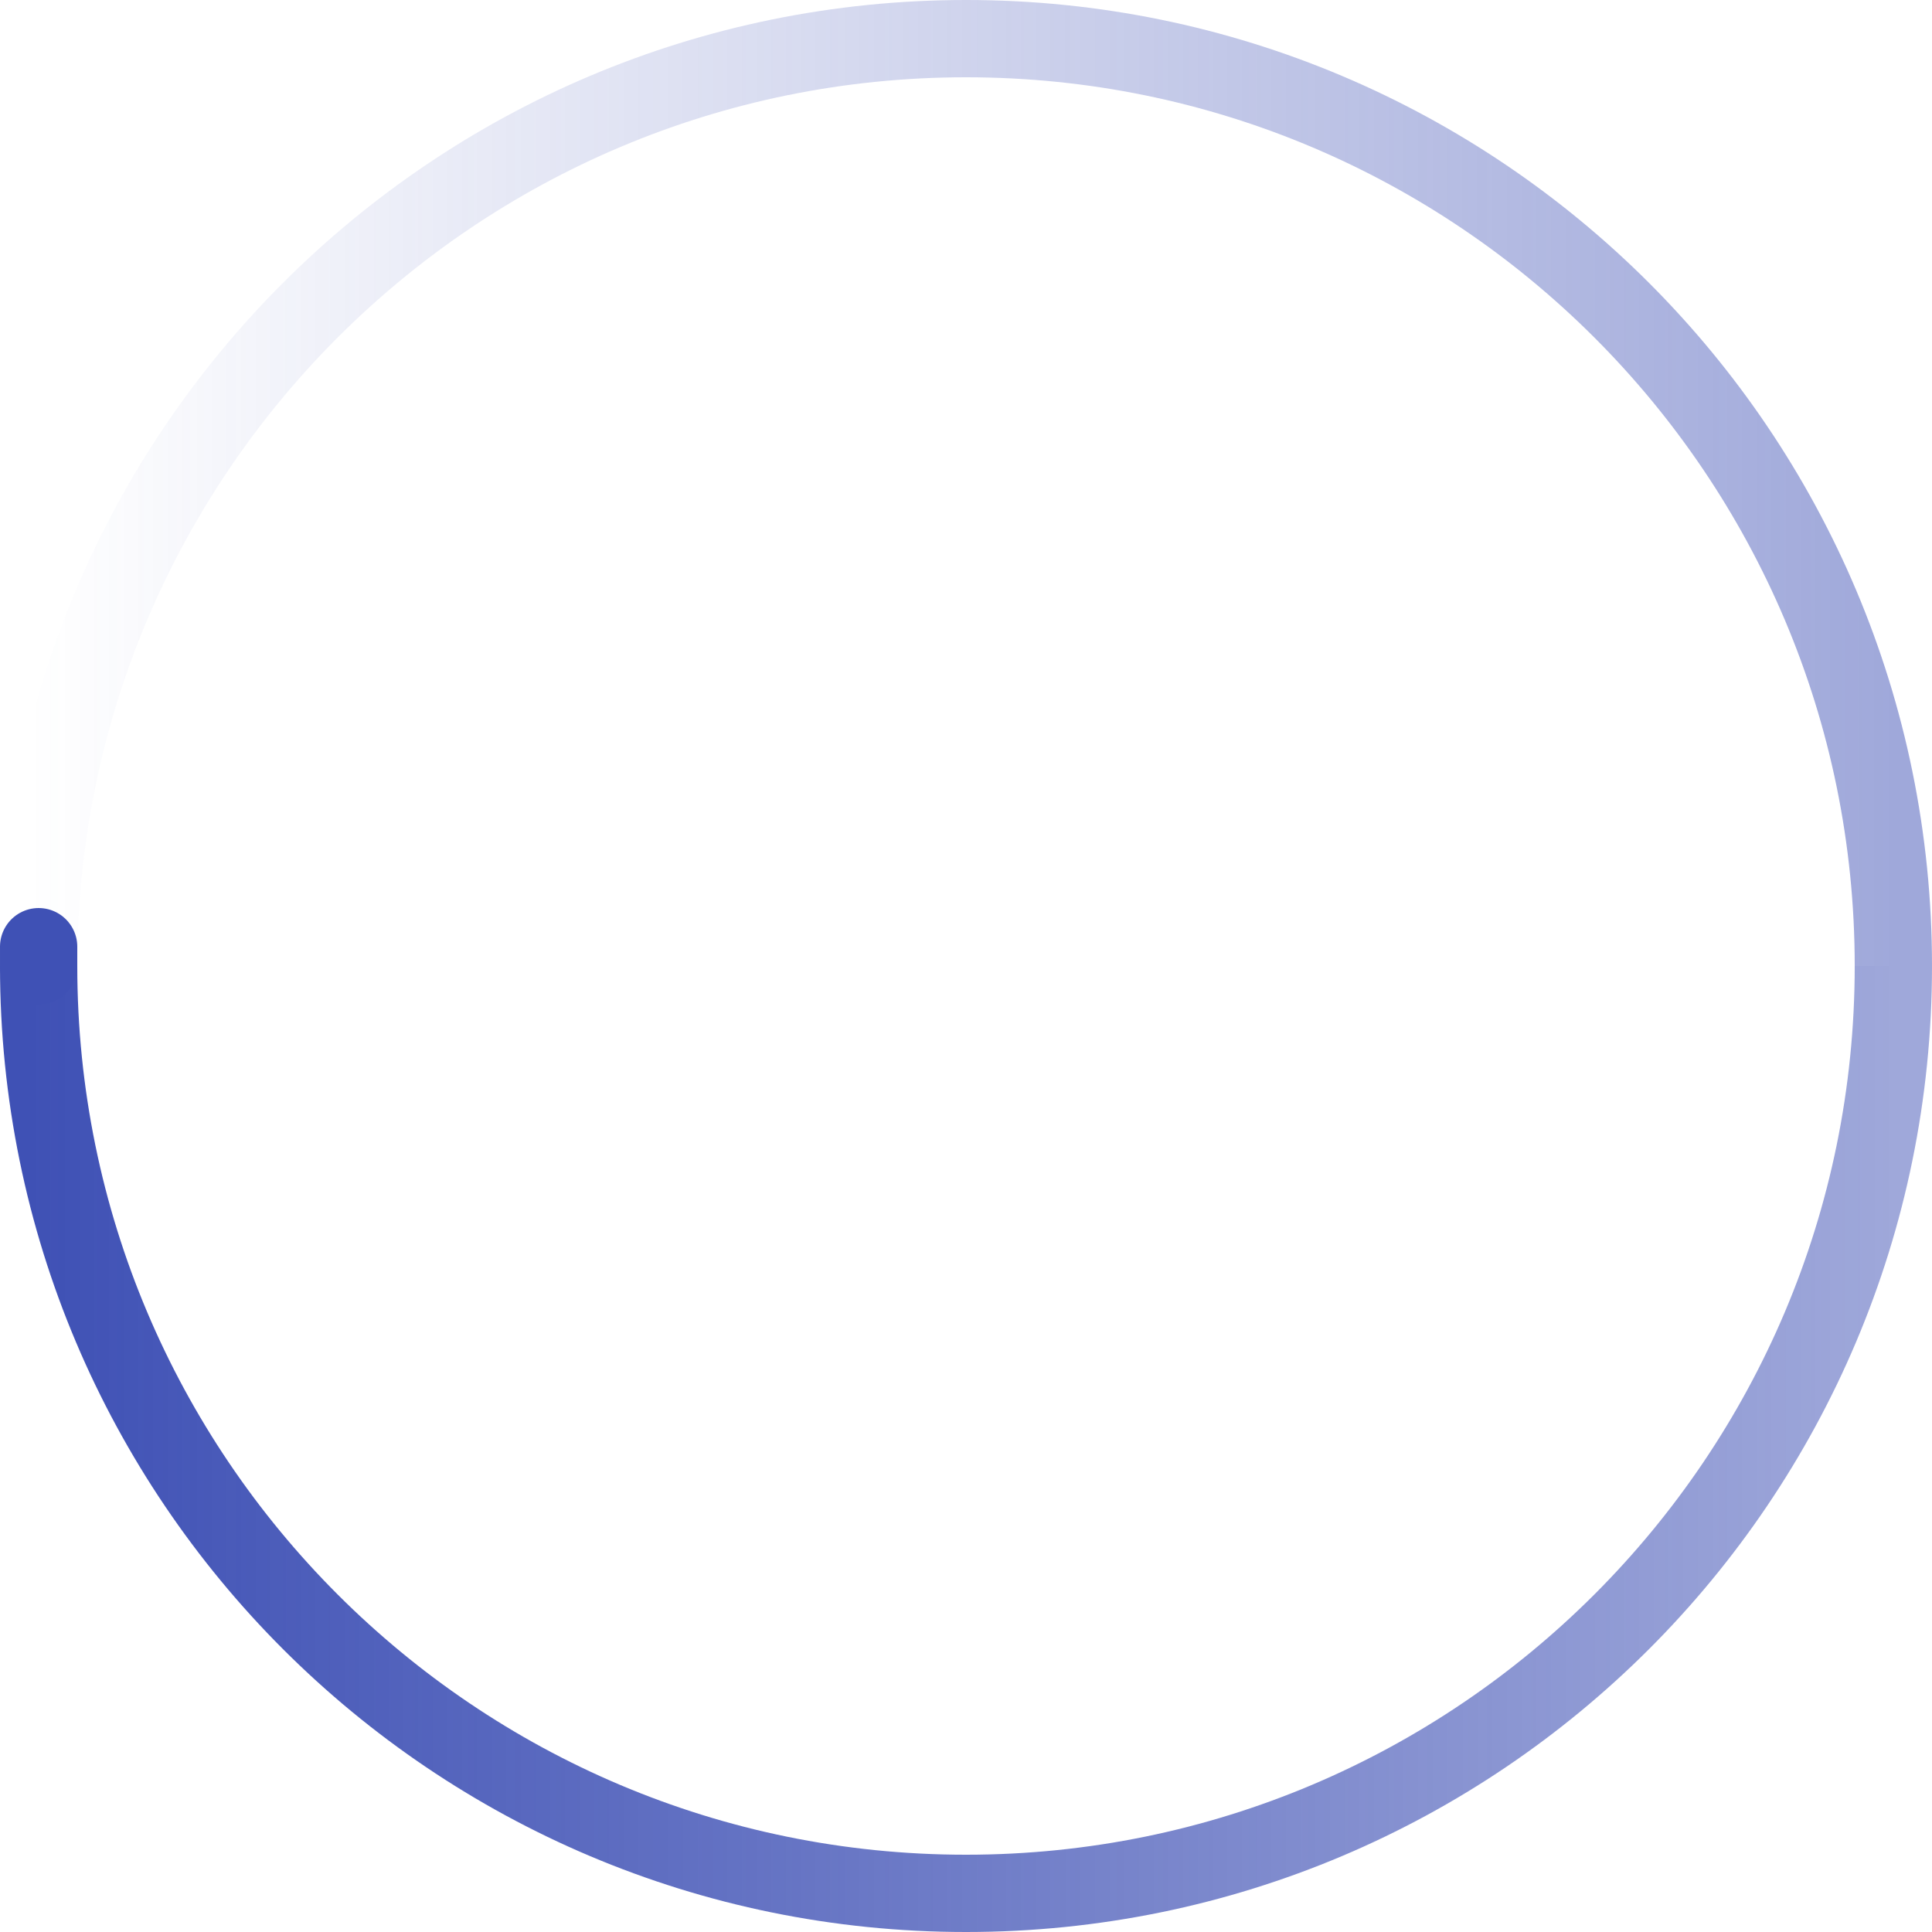
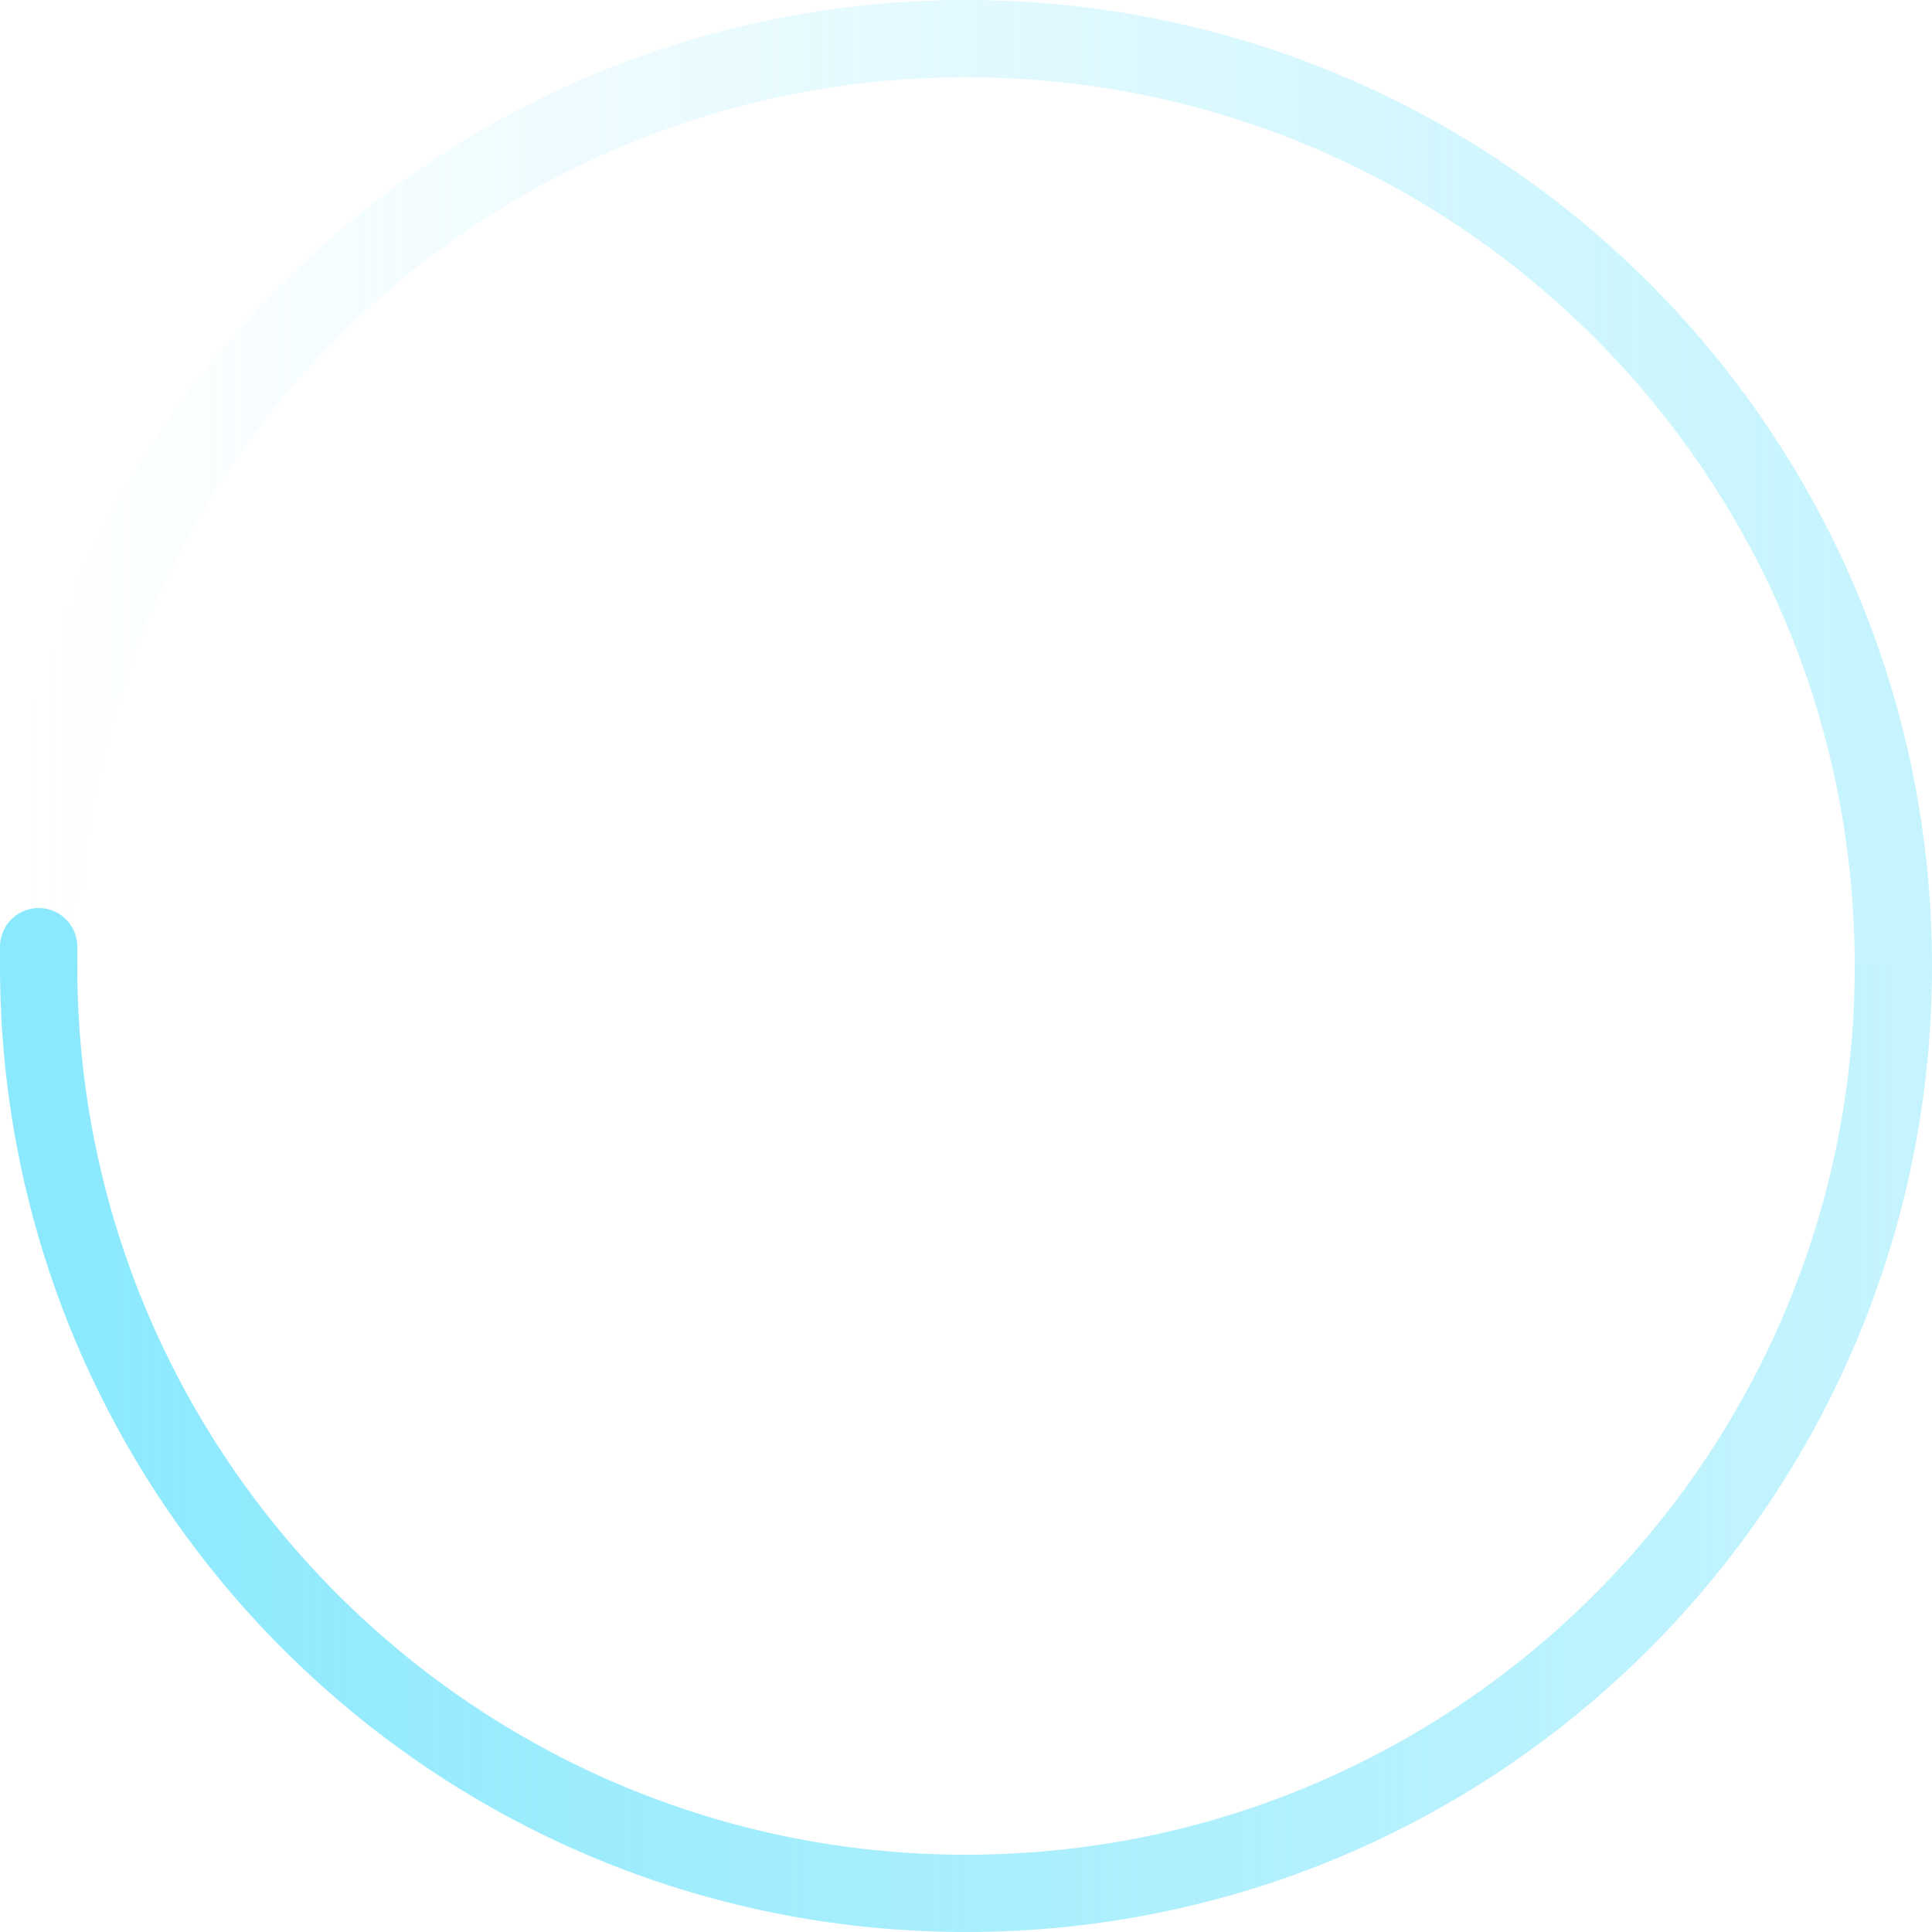
- <svg xmlns="http://www.w3.org/2000/svg" width="200" height="200" viewBox="0 0 200 200" fill="none" color="#3f51b5">
+ <svg xmlns="http://www.w3.org/2000/svg" width="200" height="200" viewBox="0 0 200 200" fill="none" color="#8be9fd">
  <defs>
    <linearGradient id="spinner-secondHalf">
      <stop offset="0%" stop-opacity="0" stop-color="currentColor" />
      <stop offset="100%" stop-opacity="0.5" stop-color="currentColor" />
    </linearGradient>
    <linearGradient id="spinner-firstHalf">
      <stop offset="0%" stop-opacity="1" stop-color="currentColor" />
      <stop offset="100%" stop-opacity="0.5" stop-color="currentColor" />
    </linearGradient>
  </defs>
  <g stroke-width="8">
    <path stroke="url(#spinner-secondHalf)" d="M 4 100 A 96 96 0 0 1 196 100" />
    <path stroke="url(#spinner-firstHalf)" d="M 196 100 A 96 96 0 0 1 4 100" />
    <path stroke="currentColor" stroke-linecap="round" d="M 4 100 A 96 96 0 0 1 4 98" />
  </g>
  <animateTransform from="0 0 0" to="360 0 0" attributeName="transform" type="rotate" repeatCount="indefinite" dur="1300ms" />
</svg>
